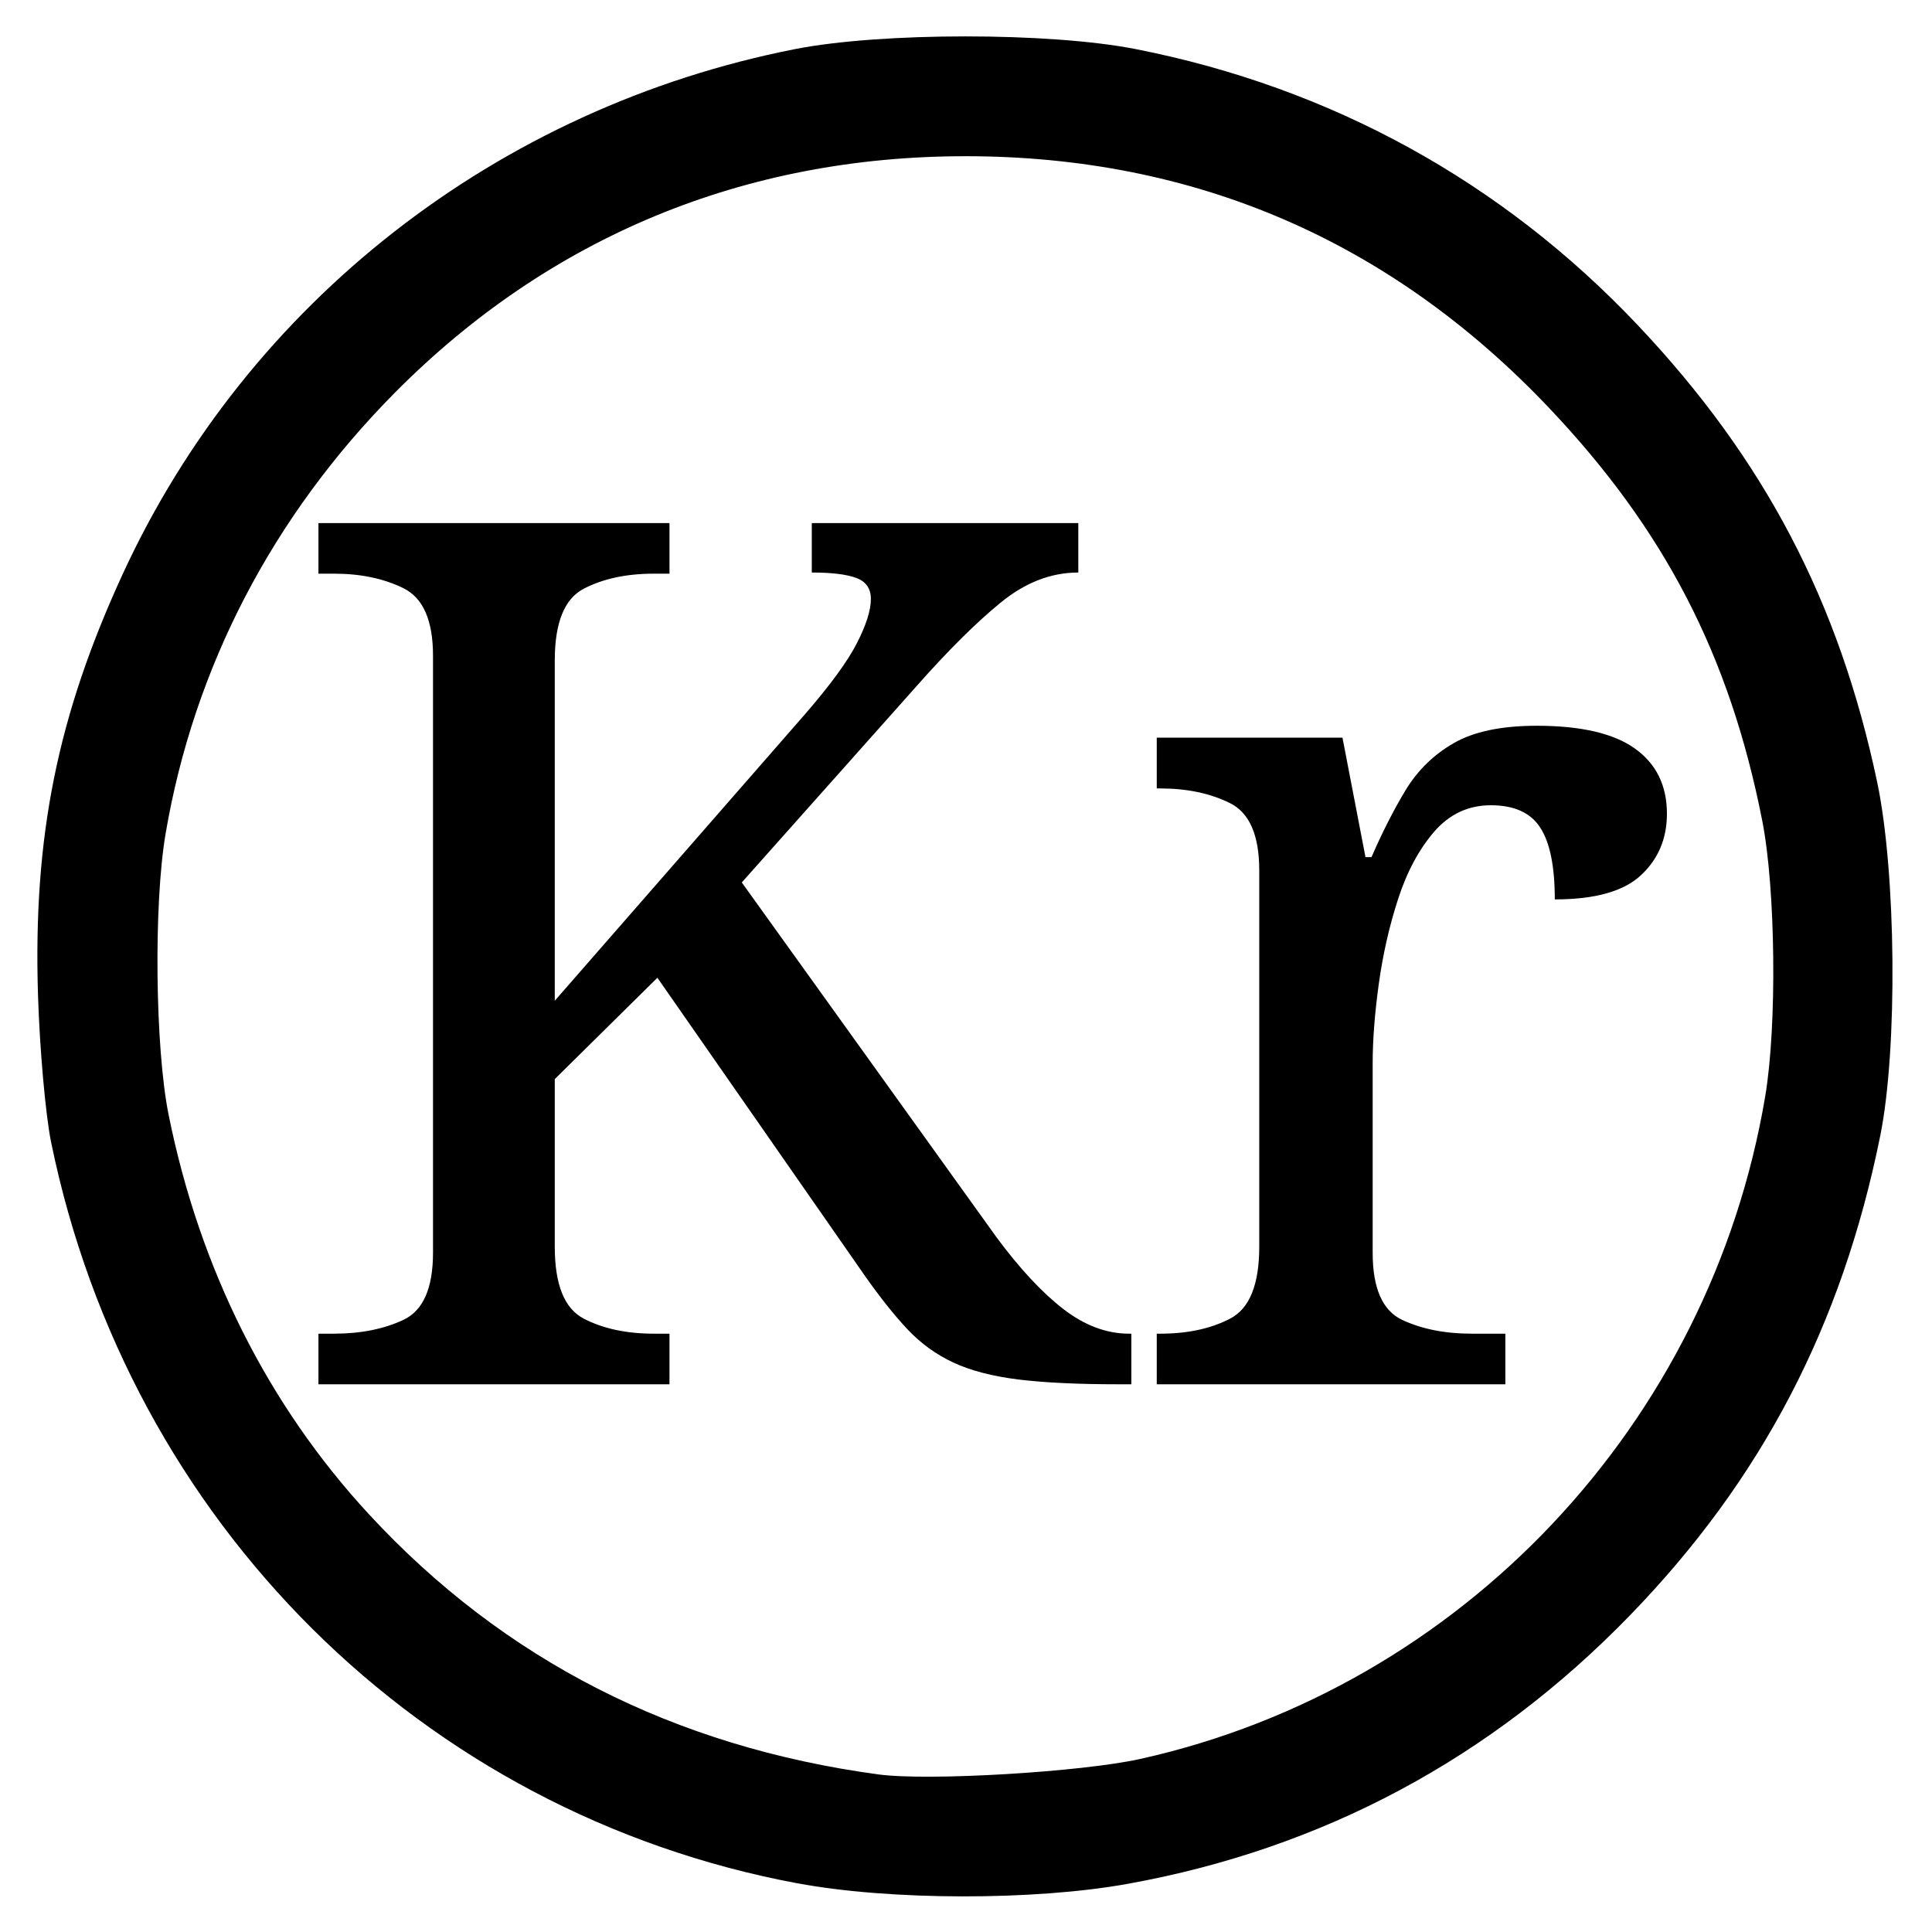
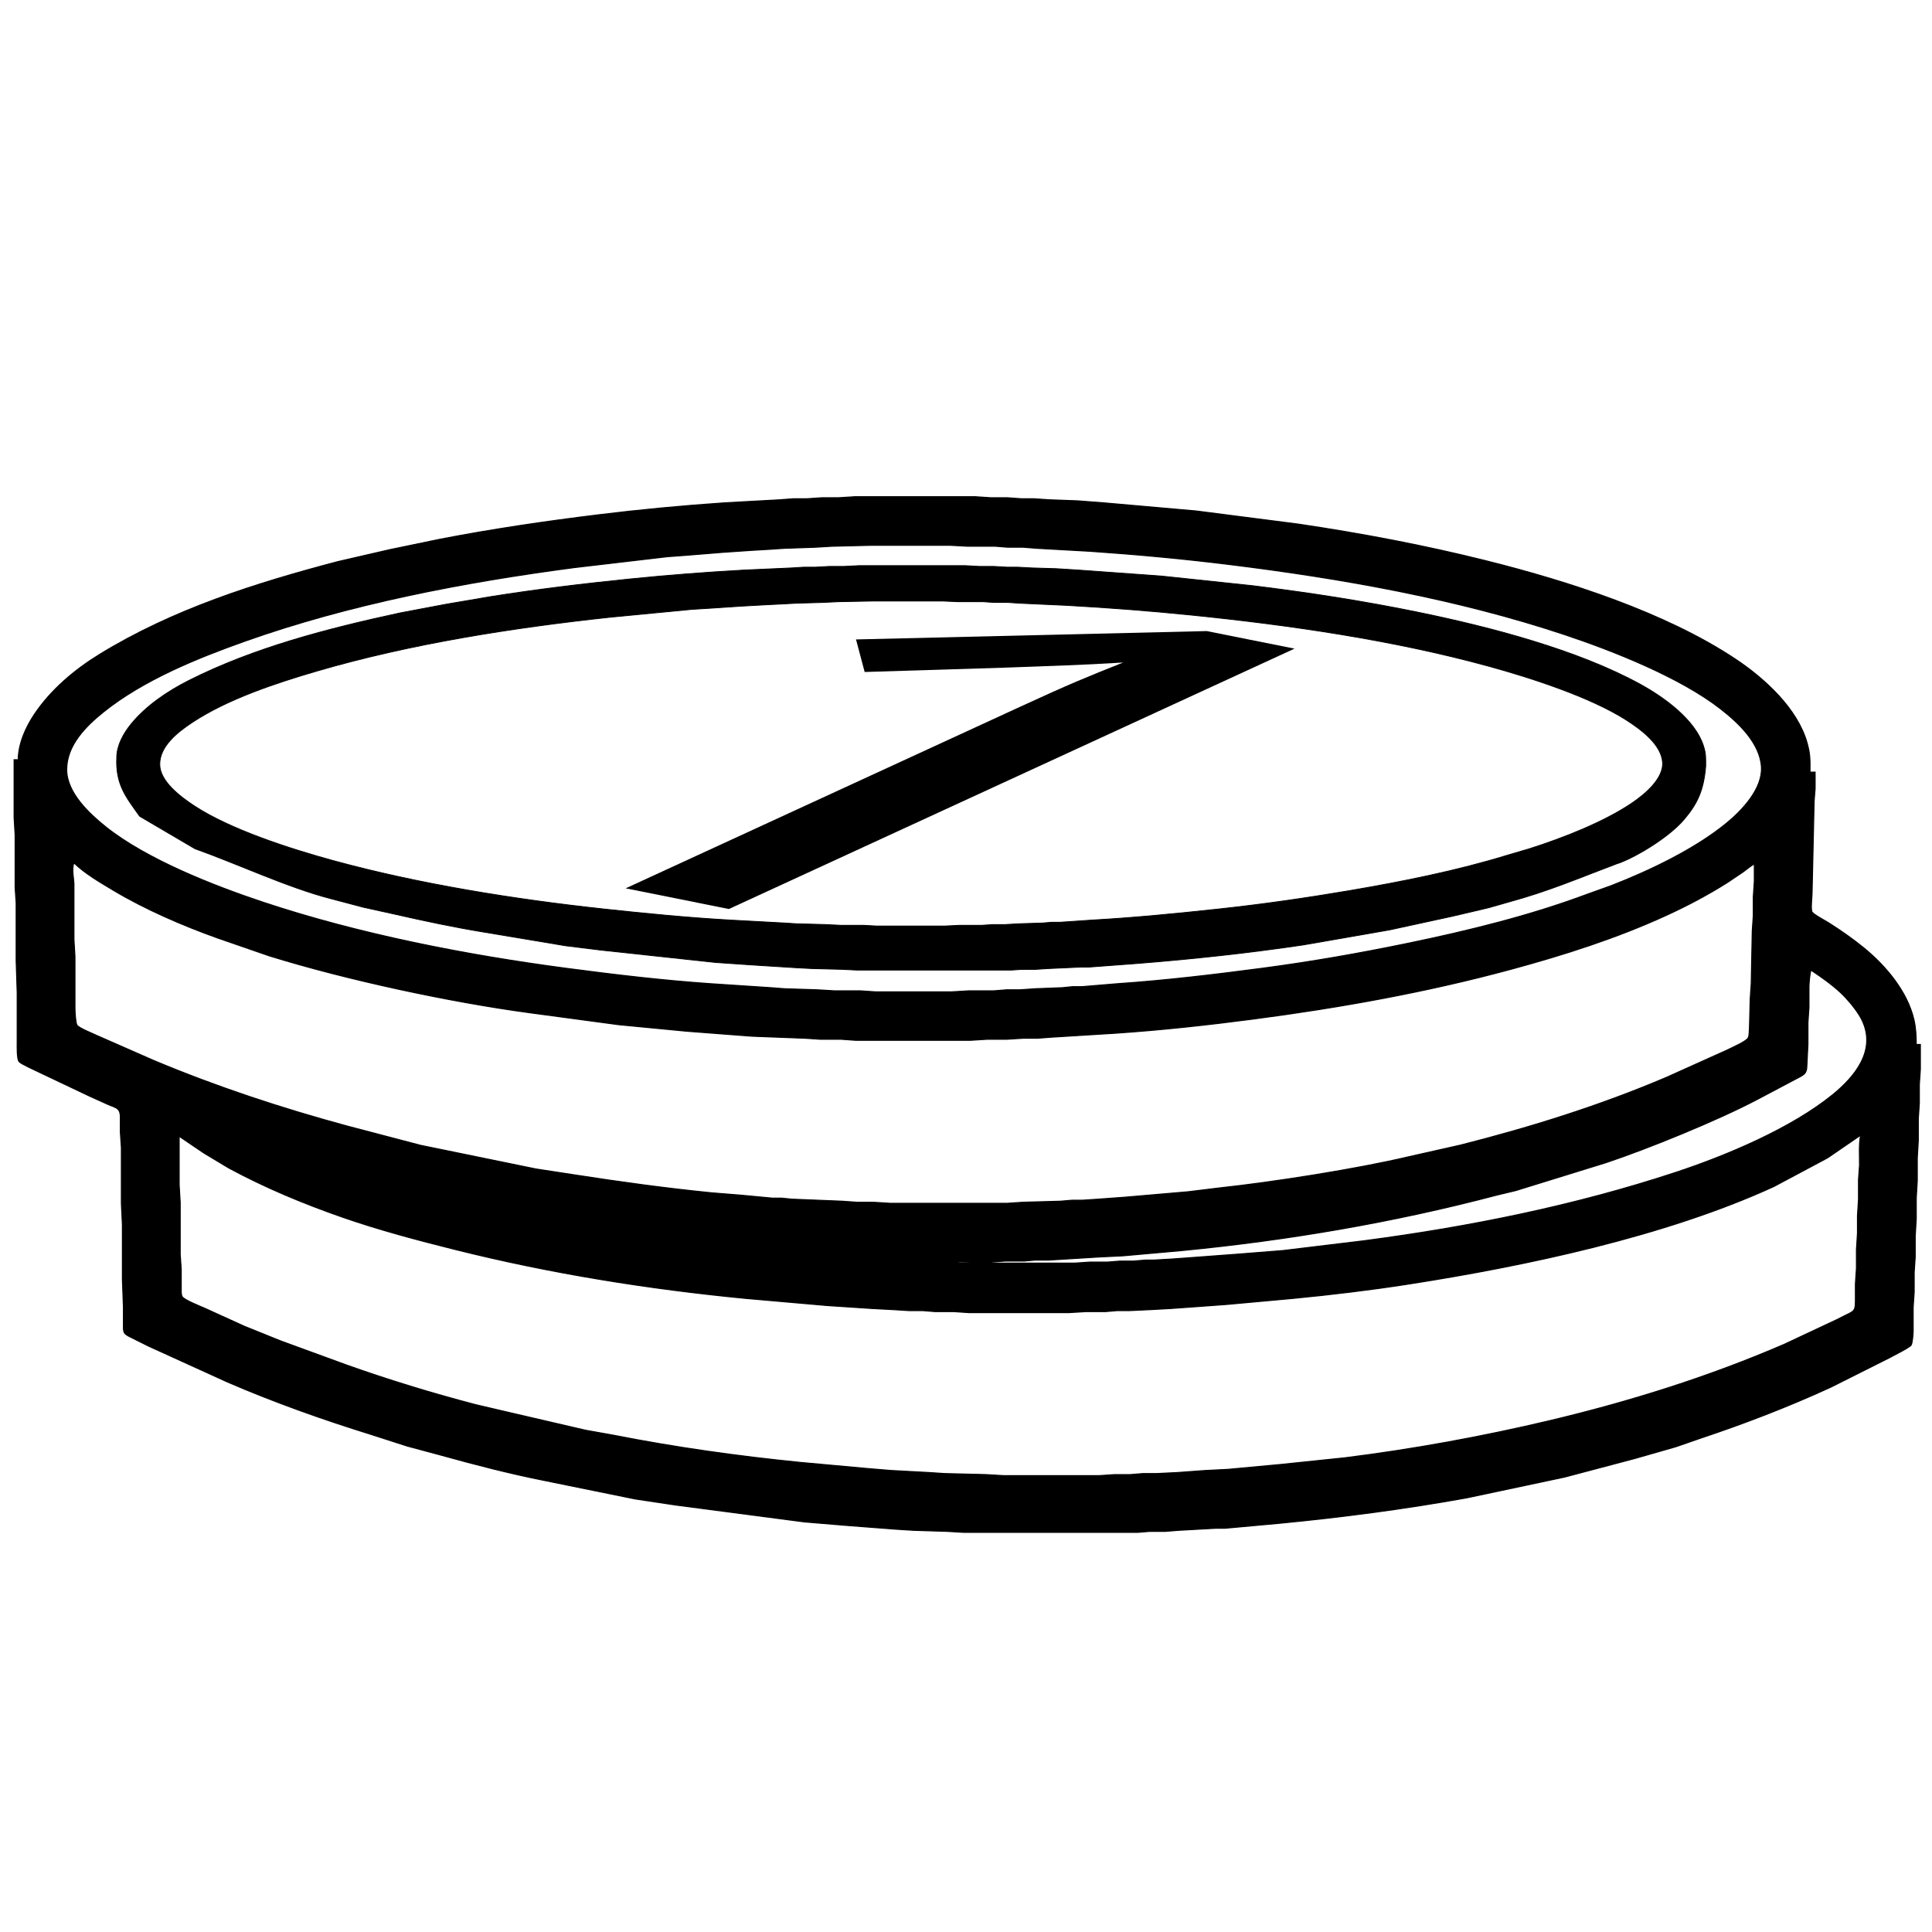
<svg xmlns="http://www.w3.org/2000/svg" width="210mm" height="210mm" viewBox="0 0 210 210" version="1.1" id="svg3915">
  <defs id="defs3909" />
  <g id="layer1" transform="translate(0,-87)">
-     <g id="g4080" transform="matrix(2.519468,0,0,2.667941,-14.92586,-276.498)">
-       <path id="path3994-0" d="M 40.325,212.975 C 24.12,210.119 11.489,198.274 8.129,182.782 c -0.239,-1.102 -0.494,-3.809 -0.566,-6.014 -0.211,-6.446 0.839,-11.363 3.664,-17.151 5.388,-11.041 16.169,-18.986 28.997,-21.37 3.713,-0.69 10.987,-0.69 14.7,0 8.423,1.565 15.807,5.401 21.66,11.25 5.464,5.461 8.678,11.254 10.324,18.606 0.823,3.679 0.891,10.875 0.136,14.411 -1.655,7.746 -5.127,14.025 -10.812,19.556 -5.99,5.827 -13.243,9.488 -21.638,10.924 -4.051,0.693 -10.274,0.684 -14.267,-0.02 z m 14.797,-5.067 c 13.857,-2.913 24.579,-13.65 26.958,-26.997 0.513,-2.878 0.45,-8.453 -0.128,-11.225 -1.402,-6.732 -4.213,-11.866 -9.227,-16.849 -6.837,-6.795 -15.275,-10.226 -25.152,-10.226 -9.538,0 -17.941,3.286 -24.594,9.616 -5.289,5.033 -8.693,11.213 -9.912,17.993 -0.517,2.876 -0.45,8.712 0.13,11.438 1.338,6.282 4.288,11.834 8.655,16.293 5.802,5.922 13.155,9.465 21.978,10.589 2.139,0.273 8.747,-0.098 11.29,-0.632 z" style="fill:#000000;stroke-width:0.267" />
-     </g>
-     <text xml:space="preserve" style="font-style:normal;font-weight:normal;font-size:27.314px;line-height:1.25;font-family:sans-serif;letter-spacing:0px;word-spacing:0px;fill:#000000;fill-opacity:1;stroke:none;stroke-width:0.683" x="29.63" y="237.464" id="text149">
-       <tspan id="tspan147" x="29.63" y="237.464" style="font-style:normal;font-variant:normal;font-weight:normal;font-stretch:normal;font-size:131.108px;font-family:Georgia;-inkscape-font-specification:'Georgia, Normal';font-variant-ligatures:normal;font-variant-caps:normal;font-variant-numeric:normal;font-feature-settings:normal;text-align:start;writing-mode:lr-tb;text-anchor:start;stroke-width:0.683">Kr</tspan>
+     <path d="m 1.981,169.58 c 0,0 -0.448,0 -0.448,0 0,0 0,6.279 0,6.279 0,0 0.112,1.906 0.112,1.906 0,0 0,5.718 0,5.718 0,0 0.112,1.682 0.112,1.682 0,0 0,6.279 0,6.279 0,0 0.112,3.476 0.112,3.476 0,0 0,5.382 0,5.382 0,0.432 -0.04,1.773 0.201,2.087 0.192,0.249 1.76,0.941 2.154,1.137 0,0 5.494,2.607 5.494,2.607 0,0 2.018,0.913 2.018,0.913 0.813,0.362 1.326,0.342 1.345,1.33 0,0 0,1.682 0,1.682 0,0 0.112,1.682 0.112,1.682 0,0 0,6.055 0,6.055 0,0 0.112,2.355 0.112,2.355 0,0 0,5.943 0,5.943 0,0 0.112,3.027 0.112,3.027 0,0 0,1.906 0,1.906 0,0.255 -0.025,0.635 0.114,0.853 0.148,0.232 0.539,0.398 0.783,0.52 0,0 1.794,0.897 1.794,0.897 0,0 8.634,3.928 8.634,3.928 5.078,2.192 10.306,4.049 15.585,5.689 0,0 3.924,1.263 3.924,1.263 0,0 3.812,1.025 3.812,1.025 3.64,1.012 7.284,1.953 10.988,2.694 0,0 9.979,2.032 9.979,2.032 0,0 4.373,0.657 4.373,0.657 0,0 14.016,1.839 14.016,1.839 0,0 4.485,0.374 4.485,0.374 0,0 4.261,0.327 4.261,0.327 0,0 1.345,0.102 1.345,0.102 0,0 1.794,0.112 1.794,0.112 0,0 3.588,0.112 3.588,0.112 0,0 1.906,0.112 1.906,0.112 0,0 18.837,0 18.837,0 0,0 1.345,-0.108 1.345,-0.108 0,0 1.682,0 1.682,0 0,0 1.458,-0.117 1.458,-0.117 0,0 4.036,-0.224 4.036,-0.224 0,0 1.009,0 1.009,0 0,0 5.943,-0.542 5.943,-0.542 6.789,-0.658 13.575,-1.545 20.294,-2.757 0,0 10.652,-2.26 10.652,-2.26 0,0 7.624,-2.018 7.624,-2.018 0,0 4.485,-1.283 4.485,-1.283 0,0 2.579,-0.895 2.579,-0.895 4.848,-1.616 9.594,-3.439 14.24,-5.571 0,0 6.391,-3.208 6.391,-3.208 0.415,-0.229 2.179,-1.101 2.356,-1.371 0.146,-0.223 0.22,-1.213 0.223,-1.51 0,0 0,-2.579 0,-2.579 0,0 0.112,-1.682 0.112,-1.682 0,0 0,-2.13 0,-2.13 0,0 0.112,-1.682 0.112,-1.682 0,0 0,-2.242 0,-2.242 0,0 0.112,-1.906 0.112,-1.906 0,0 0,-2.242 0,-2.242 0,0 0.112,-1.906 0.112,-1.906 0,0 0,-2.467 0,-2.467 0,0 0.112,-1.906 0.112,-1.906 0,0 0,-2.355 0,-2.355 0,0 0.112,-1.682 0.112,-1.682 0,0 0,-2.018 0,-2.018 0,0 0.112,-1.682 0.112,-1.682 0,0 0,-2.691 0,-2.691 0,0 -0.448,0 -0.448,0 0,-0.901 -0.046,-1.809 -0.25,-2.691 -0.712,-3.069 -3.077,-5.873 -5.468,-7.82 -1.208,-0.982 -2.497,-1.881 -3.812,-2.715 -0.367,-0.232 -1.615,-0.885 -1.793,-1.169 -0.17,-0.277 -0.002,-1.658 0,-2.088 0,0 0.223,-9.979 0.223,-9.979 0,0 0.108,-1.345 0.108,-1.345 0,0 0,-1.794 0,-1.794 0,0 -0.556,0 -0.556,0 0,-1.27 0.044,-1.872 -0.307,-3.139 -1.043,-3.76 -4.625,-7.026 -7.766,-9.119 -7.629,-5.086 -18.246,-8.49 -27.134,-10.712 -6.735,-1.684 -13.542,-2.969 -20.407,-3.987 0,0 -11.1,-1.428 -11.1,-1.428 0,0 -10.091,-0.888 -10.091,-0.888 0,0 -2.803,-0.214 -2.803,-0.214 0,0 -3.027,-0.112 -3.027,-0.112 0,0 -1.682,-0.112 -1.682,-0.112 0,0 -1.345,0 -1.345,0 0,0 -1.57,-0.112 -1.57,-0.112 0,0 -1.794,0 -1.794,0 0,0 -1.682,-0.112 -1.682,-0.112 0,0 -13.119,0 -13.119,0 0,0 -1.794,0.112 -1.794,0.112 0,0 -1.794,0 -1.794,0 0,0 -1.682,0.112 -1.682,0.112 0,0 -1.458,0 -1.458,0 0,0 -1.458,0.112 -1.458,0.112 0,0 -5.943,0.326 -5.943,0.326 -4.649,0.318 -9.273,0.752 -13.903,1.324 -5.714,0.705 -11.388,1.541 -17.043,2.633 0,0 -5.494,1.14 -5.494,1.14 0,0 -5.606,1.291 -5.606,1.291 -8.98,2.36 -17.943,5.199 -25.901,10.083 -2.735,1.679 -5.306,3.848 -7.101,6.525 -0.954,1.424 -1.741,3.196 -1.757,4.933 z M 94.708,146.268 c 0,0 4.597,0 4.597,0 0,0 3.924,0 3.924,0 0,0 1.906,0.102 1.906,0.102 0,0 3.027,0 3.027,0 0,0 1.345,0.108 1.345,0.108 0,0 1.682,0 1.682,0 0,0 1.458,0.117 1.458,0.117 0,0 5.83,0.326 5.83,0.326 5.062,0.346 10.095,0.813 15.137,1.436 12.169,1.501 24.79,3.735 36.44,7.619 5.307,1.768 12.54,4.636 16.931,8.045 1.94,1.506 4.322,3.726 4.475,6.344 0.138,2.38 -2.107,4.729 -3.802,6.12 -3.442,2.821 -8.399,5.185 -12.558,6.796 0,0 -2.579,0.923 -2.579,0.923 -6.278,2.348 -12.954,3.978 -19.51,5.335 -5.29,1.095 -10.565,2.017 -15.922,2.722 -5.182,0.682 -10.375,1.303 -15.585,1.661 0,0 -3.924,0.326 -3.924,0.326 0,0 -1.009,0 -1.009,0 0,0 -1.121,0.112 -1.121,0.112 0,0 -2.915,0.112 -2.915,0.112 0,0 -1.682,0.117 -1.682,0.117 0,0 -1.458,0 -1.458,0 0,0 -1.345,0.108 -1.345,0.108 0,0 -2.691,0 -2.691,0 0,0 -1.906,0.112 -1.906,0.112 0,0 -8.297,0 -8.297,0 0,0 -1.682,-0.112 -1.682,-0.112 0,0 -2.803,0 -2.803,0 0,0 -1.906,-0.112 -1.906,-0.112 0,0 -3.476,-0.112 -3.476,-0.112 0,0 -1.458,-0.112 -1.458,-0.112 0,0 -6.615,-0.438 -6.615,-0.438 -5.213,-0.359 -10.401,-0.978 -15.585,-1.661 -10.935,-1.44 -22.611,-3.719 -33.077,-7.207 -5.38,-1.793 -12.63,-4.645 -17.043,-8.163 -1.8,-1.434 -4.232,-3.706 -4.261,-6.189 -0.03,-2.681 2.075,-4.778 4.036,-6.346 4.306,-3.444 10.079,-5.795 15.249,-7.635 11.411,-4.061 23.887,-6.448 35.88,-8.027 0,0 10.091,-1.183 10.091,-1.183 0,0 2.018,-0.15 2.018,-0.15 0,0 4.036,-0.327 4.036,-0.327 0,0 3.139,-0.214 3.139,-0.214 0,0 1.906,-0.112 1.906,-0.112 0,0 1.682,-0.112 1.682,-0.112 0,0 3.252,-0.112 3.252,-0.112 0,0 1.906,-0.112 1.906,-0.112 0,0 4.261,-0.102 4.261,-0.102 z M 8.036,180.793 c 1.256,1.197 2.781,2.072 4.261,2.96 3.421,2.053 7.563,3.847 11.325,5.19 0,0 5.606,1.939 5.606,1.939 8.394,2.608 19.645,5.025 28.367,6.2 0,0 9.643,1.296 9.643,1.296 0,0 7.4,0.71 7.4,0.71 0,0 4.261,0.327 4.261,0.327 0,0 2.803,0.214 2.803,0.214 0,0 5.83,0.224 5.83,0.224 0,0 1.682,0.112 1.682,0.112 0,0 2.242,0 2.242,0 0,0 1.57,0.112 1.57,0.112 0,0 12.446,0 12.446,0 0,0 1.794,-0.112 1.794,-0.112 0,0 2.13,0 2.13,0 0,0 1.794,-0.112 1.794,-0.112 0,0 1.57,0 1.57,0 0,0 1.458,-0.112 1.458,-0.112 0,0 7.064,-0.438 7.064,-0.438 5.023,-0.344 10.027,-0.89 15.025,-1.548 9.418,-1.24 18.743,-2.912 27.919,-5.397 5.765,-1.561 11.494,-3.385 16.931,-5.882 2.279,-1.046 4.494,-2.216 6.615,-3.559 0,0 1.682,-1.132 1.682,-1.132 0.455,-0.334 0.73,-0.588 1.233,-0.88 0,0 0,1.906 0,1.906 0,0 -0.112,1.682 -0.112,1.682 0,0 0,2.018 0,2.018 0,0 -0.112,1.682 -0.112,1.682 0,0 -0.112,5.718 -0.112,5.718 0,0 -0.112,1.682 -0.112,1.682 0,0 -0.081,3.139 -0.081,3.139 -0.037,0.315 0.003,0.845 -0.146,1.098 -0.228,0.385 -1.871,1.101 -2.352,1.341 0,0 -6.503,2.926 -6.503,2.926 -7.244,3.087 -14.795,5.444 -22.425,7.376 0,0 -5.606,1.261 -5.606,1.261 -5.66,1.342 -14.804,2.772 -20.631,3.395 0,0 -3.364,0.411 -3.364,0.411 0,0 -6.84,0.59 -6.84,0.59 0,0 -2.915,0.214 -2.915,0.214 0,0 -1.682,0.112 -1.682,0.112 0,0 -1.121,0 -1.121,0 0,0 -1.345,0.112 -1.345,0.112 0,0 -4.036,0.112 -4.036,0.112 0,0 -1.682,0.112 -1.682,0.112 0,0 -12.782,0 -12.782,0 0,0 -1.794,-0.112 -1.794,-0.112 0,0 -1.794,0 -1.794,0 0,0 -1.57,-0.112 -1.57,-0.112 0,0 -5.494,-0.224 -5.494,-0.224 0,0 -1.121,-0.112 -1.121,-0.112 0,0 -1.009,0 -1.009,0 0,0 -3.364,-0.317 -3.364,-0.317 0,0 -3.252,-0.262 -3.252,-0.262 -4.988,-0.499 -9.958,-1.183 -14.913,-1.952 0,0 -4.149,-0.636 -4.149,-0.636 0,0 -12.558,-2.574 -12.558,-2.574 0,0 -7.961,-2.09 -7.961,-2.09 -7.156,-1.938 -14.239,-4.275 -21.079,-7.146 0,0 -6.167,-2.709 -6.167,-2.709 -0.426,-0.206 -1.911,-0.794 -2.131,-1.109 -0.16,-0.23 -0.223,-1.505 -0.223,-1.835 0,0 0,-5.606 0,-5.606 0,0 -0.112,-1.906 -0.112,-1.906 0,0 0,-3.812 0,-3.812 0,0 0,-2.13 0,-2.13 -0.009,-0.733 -0.274,-1.665 0,-2.355 z M 196.853,192.453 c 1.209,0.806 2.703,1.86 3.69,2.915 0.66,0.705 1.47,1.703 1.88,2.579 1.517,3.243 -0.795,6.074 -3.216,8.044 -4.486,3.651 -11.534,6.62 -17.043,8.438 -10.968,3.62 -22.419,5.926 -33.862,7.432 0,0 -8.858,1.071 -8.858,1.071 0,0 -4.709,0.374 -4.709,0.374 0,0 -4.373,0.327 -4.373,0.327 0,0 -2.915,0.214 -2.915,0.214 0,0 -2.018,0.117 -2.018,0.117 0,0 -0.897,0 -0.897,0 0,0 -1.345,0.112 -1.345,0.112 0,0 -1.458,0 -1.458,0 0,0 -1.345,0.108 -1.345,0.108 0,0 -1.906,0 -1.906,0 0,0 -1.682,0.112 -1.682,0.112 0,0 -13.343,0 -13.343,0 0.497,-0.197 1.559,-0.112 2.13,-0.112 0,0 2.13,0 2.13,0 0,0 1.57,-0.112 1.57,-0.112 0,0 2.018,0 2.018,0 0,0 1.233,-0.108 1.233,-0.108 0,0 1.458,0 1.458,0 0,0 1.906,-0.117 1.906,-0.117 0,0 3.476,-0.214 3.476,-0.214 0,0 2.691,-0.132 2.691,-0.132 0,0 6.391,-0.57 6.391,-0.57 11.533,-1.117 22.988,-3.065 34.198,-6.019 0,0 2.13,-0.512 2.13,-0.512 0,0 9.755,-3.017 9.755,-3.017 4.637,-1.546 12.197,-4.63 16.482,-6.89 0,0 3.924,-2.077 3.924,-2.077 1.076,-0.591 1.451,-0.584 1.458,-1.648 0,0 0.112,-2.242 0.112,-2.242 0,0 0,-2.355 0,-2.355 0,0 0.112,-1.682 0.112,-1.682 0,0 0,-2.242 0,-2.242 0.004,-0.39 0.091,-1.459 0.224,-1.794 z m 5.382,17.94 c -0.192,1.067 -0.108,2.171 -0.112,3.252 0,0 -0.112,1.57 -0.112,1.57 0,0 0,2.13 0,2.13 0,0 -0.112,1.794 -0.112,1.794 0,0 0,1.906 0,1.906 0,0 -0.112,1.794 -0.112,1.794 0,0 0,2.018 0,2.018 0,0 -0.112,1.682 -0.112,1.682 0,0 0,1.906 0,1.906 -0.002,1.288 -0.244,1.042 -1.906,1.941 0,0 -5.83,2.737 -5.83,2.737 -8.248,3.56 -16.831,6.245 -25.564,8.315 -7.248,1.719 -14.807,3.097 -22.201,4.019 0,0 -6.952,0.723 -6.952,0.723 0,0 -5.718,0.531 -5.718,0.531 0,0 -2.579,0.132 -2.579,0.132 0,0 -2.915,0.214 -2.915,0.214 0,0 -2.355,0.117 -2.355,0.117 0,0 -1.458,0 -1.458,0 0,0 -1.345,0.108 -1.345,0.108 0,0 -1.682,0 -1.682,0 0,0 -1.682,0.112 -1.682,0.112 0,0 -10.428,0 -10.428,0 0,0 -1.906,-0.112 -1.906,-0.112 0,0 -4.485,-0.112 -4.485,-0.112 0,0 -1.682,-0.112 -1.682,-0.112 0,0 -4.149,-0.224 -4.149,-0.224 0,0 -2.579,-0.214 -2.579,-0.214 0,0 -7.288,-0.664 -7.288,-0.664 -6.77,-0.677 -13.501,-1.619 -20.182,-2.934 0,0 -3.139,-0.561 -3.139,-0.561 0,0 -8.521,-1.977 -8.521,-1.977 0,0 -3.476,-0.813 -3.476,-0.813 -4.711,-1.237 -9.43,-2.676 -14.016,-4.309 0,0 -7.176,-2.625 -7.176,-2.625 0,0 -3.924,-1.584 -3.924,-1.584 0,0 -4.261,-1.939 -4.261,-1.939 -0.484,-0.216 -2.231,-0.897 -2.464,-1.261 -0.139,-0.219 -0.114,-0.599 -0.114,-0.853 0,0 0,-2.13 0,-2.13 0,0 -0.112,-1.682 -0.112,-1.682 0,0 0,-5.606 0,-5.606 0,0 -0.112,-1.906 -0.112,-1.906 0,0 0,-5.27 0,-5.27 0,0 2.691,1.823 2.691,1.823 0,0 2.691,1.618 2.691,1.618 3.939,2.13 8.105,3.865 12.334,5.339 4.043,1.409 8.184,2.501 12.334,3.539 10.336,2.584 20.911,4.278 31.507,5.303 0,0 8.858,0.776 8.858,0.776 0,0 4.933,0.326 4.933,0.326 0,0 2.13,0.112 2.13,0.112 0,0 1.906,0.117 1.906,0.117 0,0 1.458,0 1.458,0 0,0 1.345,0.108 1.345,0.108 0,0 2.018,0 2.018,0 0,0 1.682,0.112 1.682,0.112 0,0 10.764,0 10.764,0 0,0 1.906,-0.112 1.906,-0.112 0,0 2.13,0 2.13,0 0,0 1.233,-0.108 1.233,-0.108 0,0 1.345,0 1.345,0 0,0 2.467,-0.117 2.467,-0.117 0,0 2.018,-0.112 2.018,-0.112 0,0 1.57,-0.112 1.57,-0.112 0,0 4.485,-0.326 4.485,-0.326 0,0 7.288,-0.664 7.288,-0.664 4.169,-0.404 8.302,-0.898 12.446,-1.542 12.805,-1.988 28.036,-5.218 39.804,-10.622 0,0 5.83,-3.11 5.83,-3.11 0,0 3.588,-2.461 3.588,-2.461 z" id="Selection" style="fill:#000000;fill-opacity:1;stroke:#000000;stroke-width:0.112" />
+     <text xml:space="preserve" style="font-style:normal;font-weight:normal;font-size:86.164px;line-height:1.25;font-family:sans-serif;letter-spacing:0px;word-spacing:0px;fill:#000000;fill-opacity:1;stroke:none;stroke-width:2.154" x="191.492" y="257.558" id="text979" transform="matrix(1.515482,0.3032324,-0.9991412,0.4599382,0,0)">
+       <tspan id="tspan977" x="191.492" y="257.558" style="font-style:normal;font-variant:normal;font-weight:normal;font-stretch:normal;font-family:'Mukti Narrow';-inkscape-font-specification:'Mukti Narrow';stroke-width:2.154">1</tspan>
    </text>
+     <path d="m 12.692,169.295 c -0.154,3.009 1.04,4.377 2.489,6.426 l 6.014,3.532 c 4.503,1.595 10.137,4.246 14.818,5.44 l 3.48,0.919 3.381,0.746 c 3.227,0.737 6.459,1.422 9.744,1.961 l 8.849,1.479 3.878,0.478 12.429,1.338 3.977,0.273 3.778,0.238 1.193,0.074 1.591,0.082 3.182,0.082 1.69,0.082 h 16.704 l 1.193,-0.078 h 1.491 l 1.293,-0.085 3.579,-0.163 h 0.895 l 5.27,-0.394 c 6.02,-0.479 12.038,-1.124 17.997,-2.007 l 9.446,-1.645 6.761,-1.469 3.977,-0.934 2.287,-0.651 c 4.299,-1.176 7.513,-2.571 11.632,-4.123 1.637,-0.493 5.549,-2.718 7.342,-4.83 1.417,-1.67 2.135,-3.12 2.35,-5.791 0,-0.925 0.039,-1.363 -0.272,-2.285 -0.925,-2.736 -4.101,-5.113 -6.886,-6.637 -6.765,-3.701 -16.18,-6.179 -24.062,-7.796 -5.973,-1.226 -12.009,-2.161 -18.096,-2.902 l -9.843,-1.04 -8.949,-0.646 -2.486,-0.156 -2.685,-0.082 -1.491,-0.082 h -1.193 l -1.392,-0.082 h -1.591 l -1.491,-0.082 H 93.328 l -1.591,0.082 h -1.591 l -1.491,0.082 h -1.293 l -1.293,0.082 -5.27,0.237 c -4.122,0.232 -8.223,0.548 -12.329,0.964 -5.067,0.513 -10.099,1.121 -15.113,1.916 l -4.872,0.83 -4.971,0.939 c -7.963,1.718 -15.912,3.784 -22.968,7.338 -2.425,1.222 -4.705,2.801 -6.297,4.748 -0.846,1.036 -1.544,2.326 -1.558,3.59 z m 82.227,-16.966 h 4.077 3.48 l 1.69,0.074 h 2.685 l 1.193,0.078 h 1.491 l 1.293,0.085 5.17,0.237 c 4.489,0.252 8.952,0.592 13.423,1.045 10.791,1.093 21.983,2.718 32.314,5.545 4.706,1.287 11.12,3.374 15.014,5.855 1.72,1.096 3.833,2.712 3.968,4.617 0.122,1.732 -1.868,3.442 -3.372,4.454 -3.052,2.053 -7.448,3.773 -11.136,4.946 l -2.287,0.672 c -5.567,1.709 -11.487,2.895 -17.301,3.883 -4.691,0.797 -9.369,1.468 -14.119,1.981 -4.596,0.496 -9.2,0.948 -13.821,1.209 l -3.48,0.237 h -0.895 l -0.994,0.082 -2.585,0.082 -1.491,0.085 h -1.293 l -1.193,0.078 h -2.386 l -1.69,0.082 h -7.358 l -1.491,-0.082 h -2.486 l -1.69,-0.082 -3.082,-0.082 -1.293,-0.082 -5.866,-0.319 c -4.622,-0.261 -9.223,-0.712 -13.821,-1.209 -9.697,-1.048 -20.051,-2.707 -29.331,-5.245 -4.771,-1.305 -11.2,-3.381 -15.113,-5.941 -1.596,-1.044 -3.752,-2.697 -3.778,-4.504 -0.027,-1.951 1.84,-3.477 3.579,-4.619 3.818,-2.507 8.938,-4.217 13.522,-5.556 10.119,-2.956 21.182,-4.693 31.817,-5.842 l 8.949,-0.861 1.79,-0.109 3.579,-0.238 2.784,-0.156 1.69,-0.082 1.491,-0.082 2.883,-0.082 1.69,-0.082 z" id="Selection-7-8" style="fill:#000000;fill-opacity:1;stroke:#000000;stroke-width:0.09" />
  </g>
+   <g id="layer2" />
</svg>
